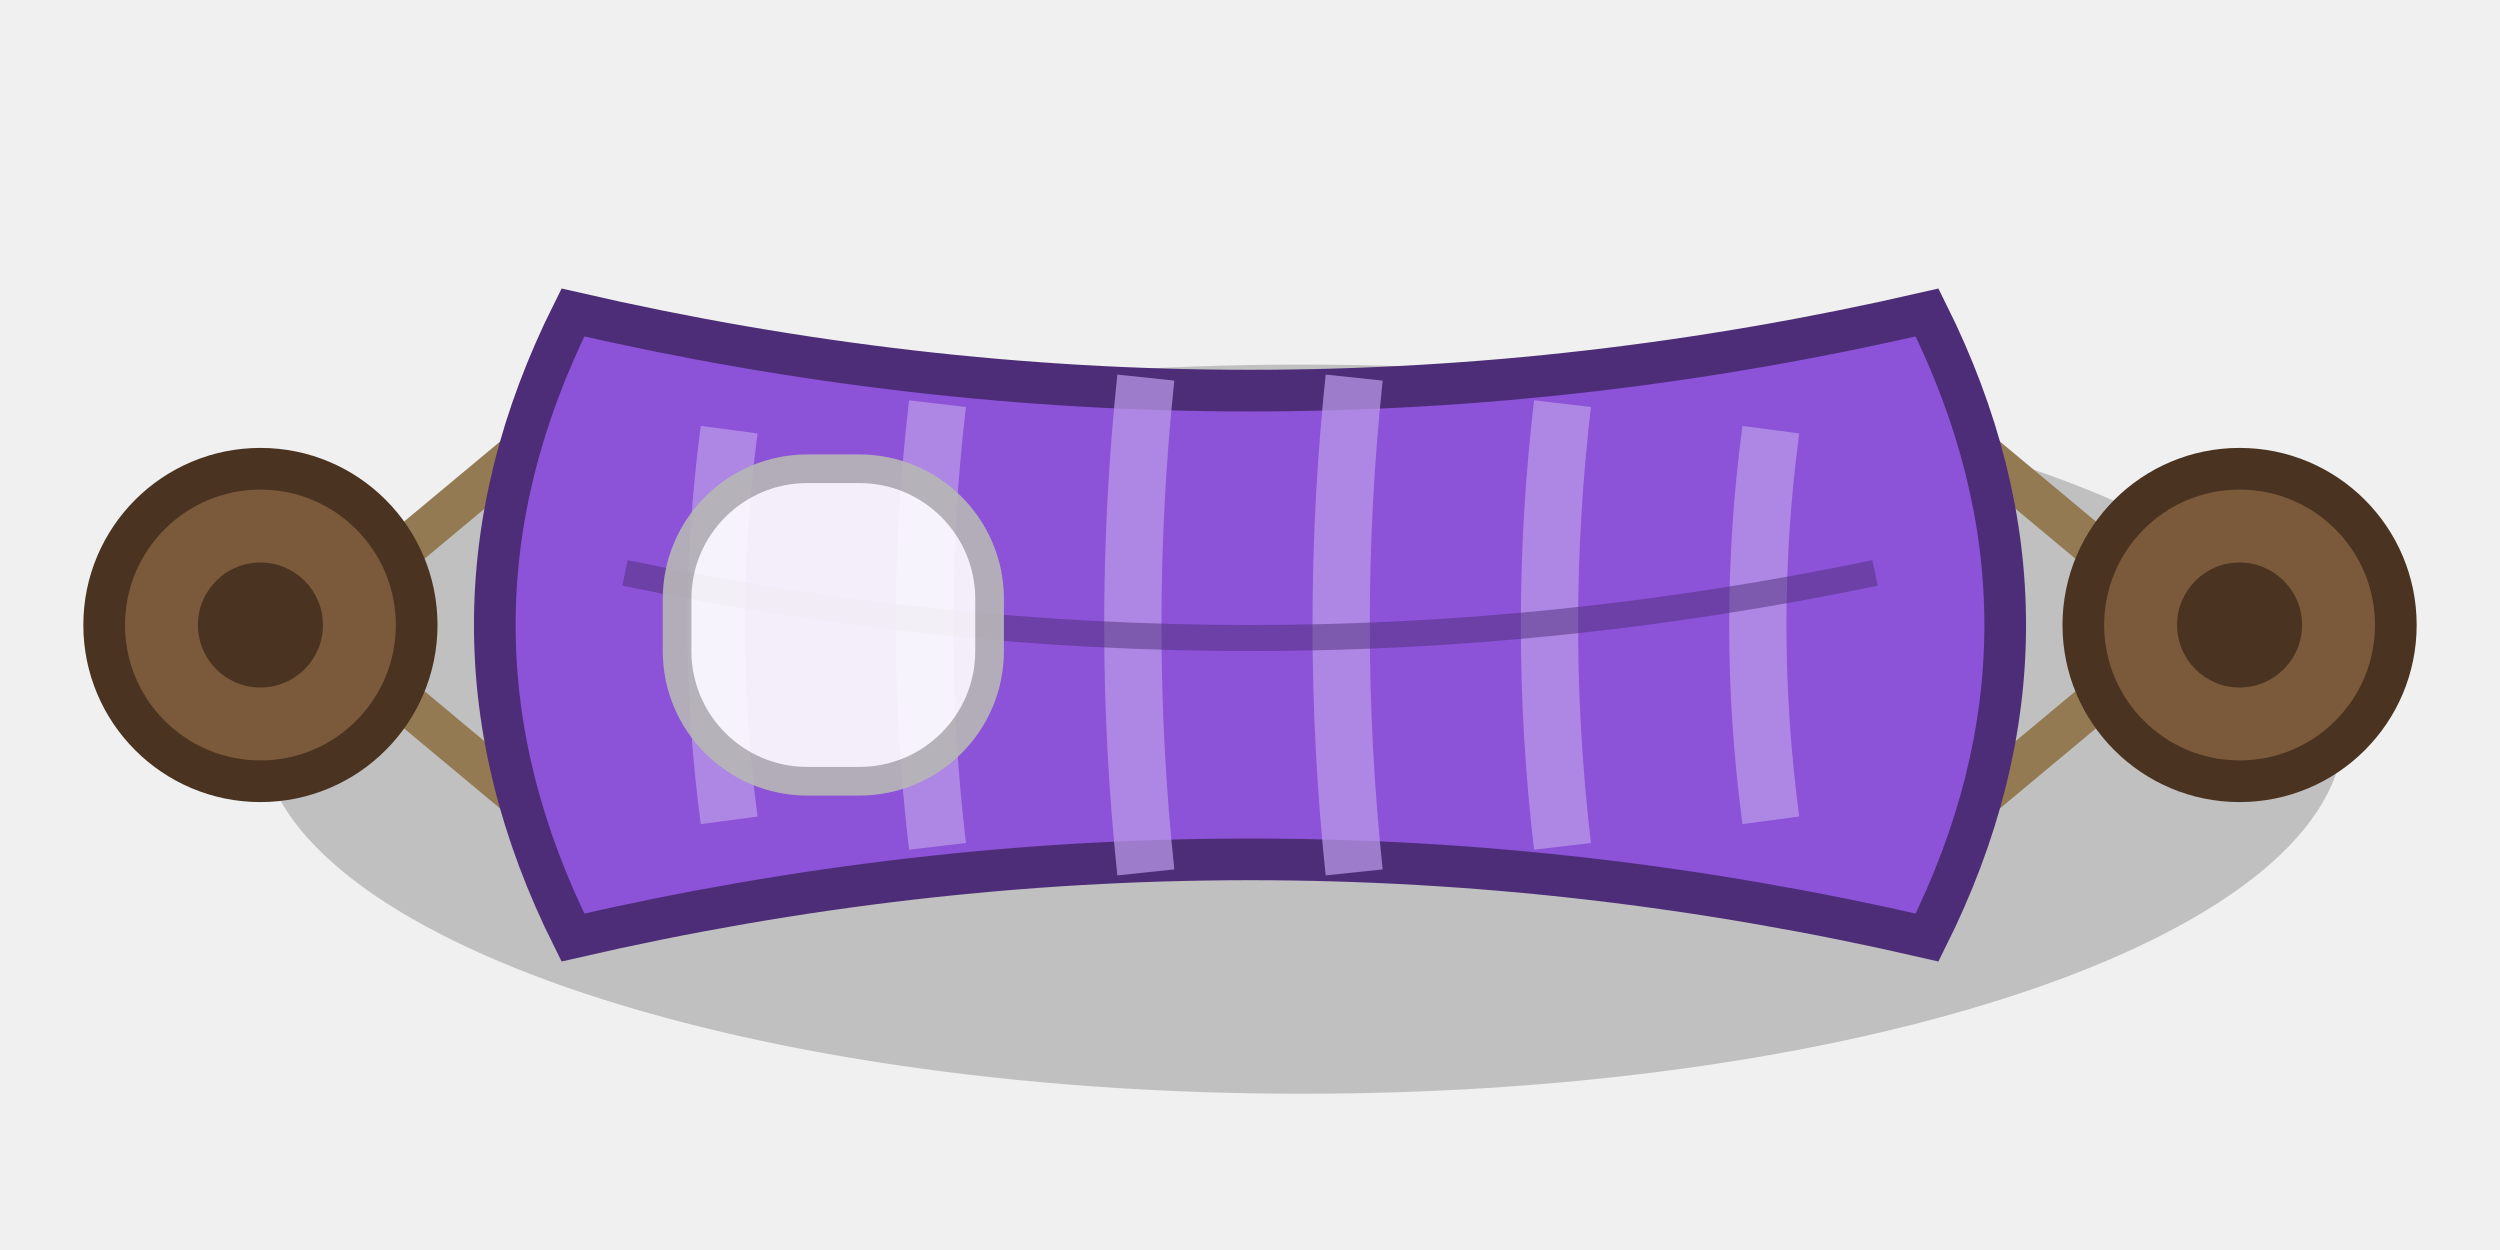
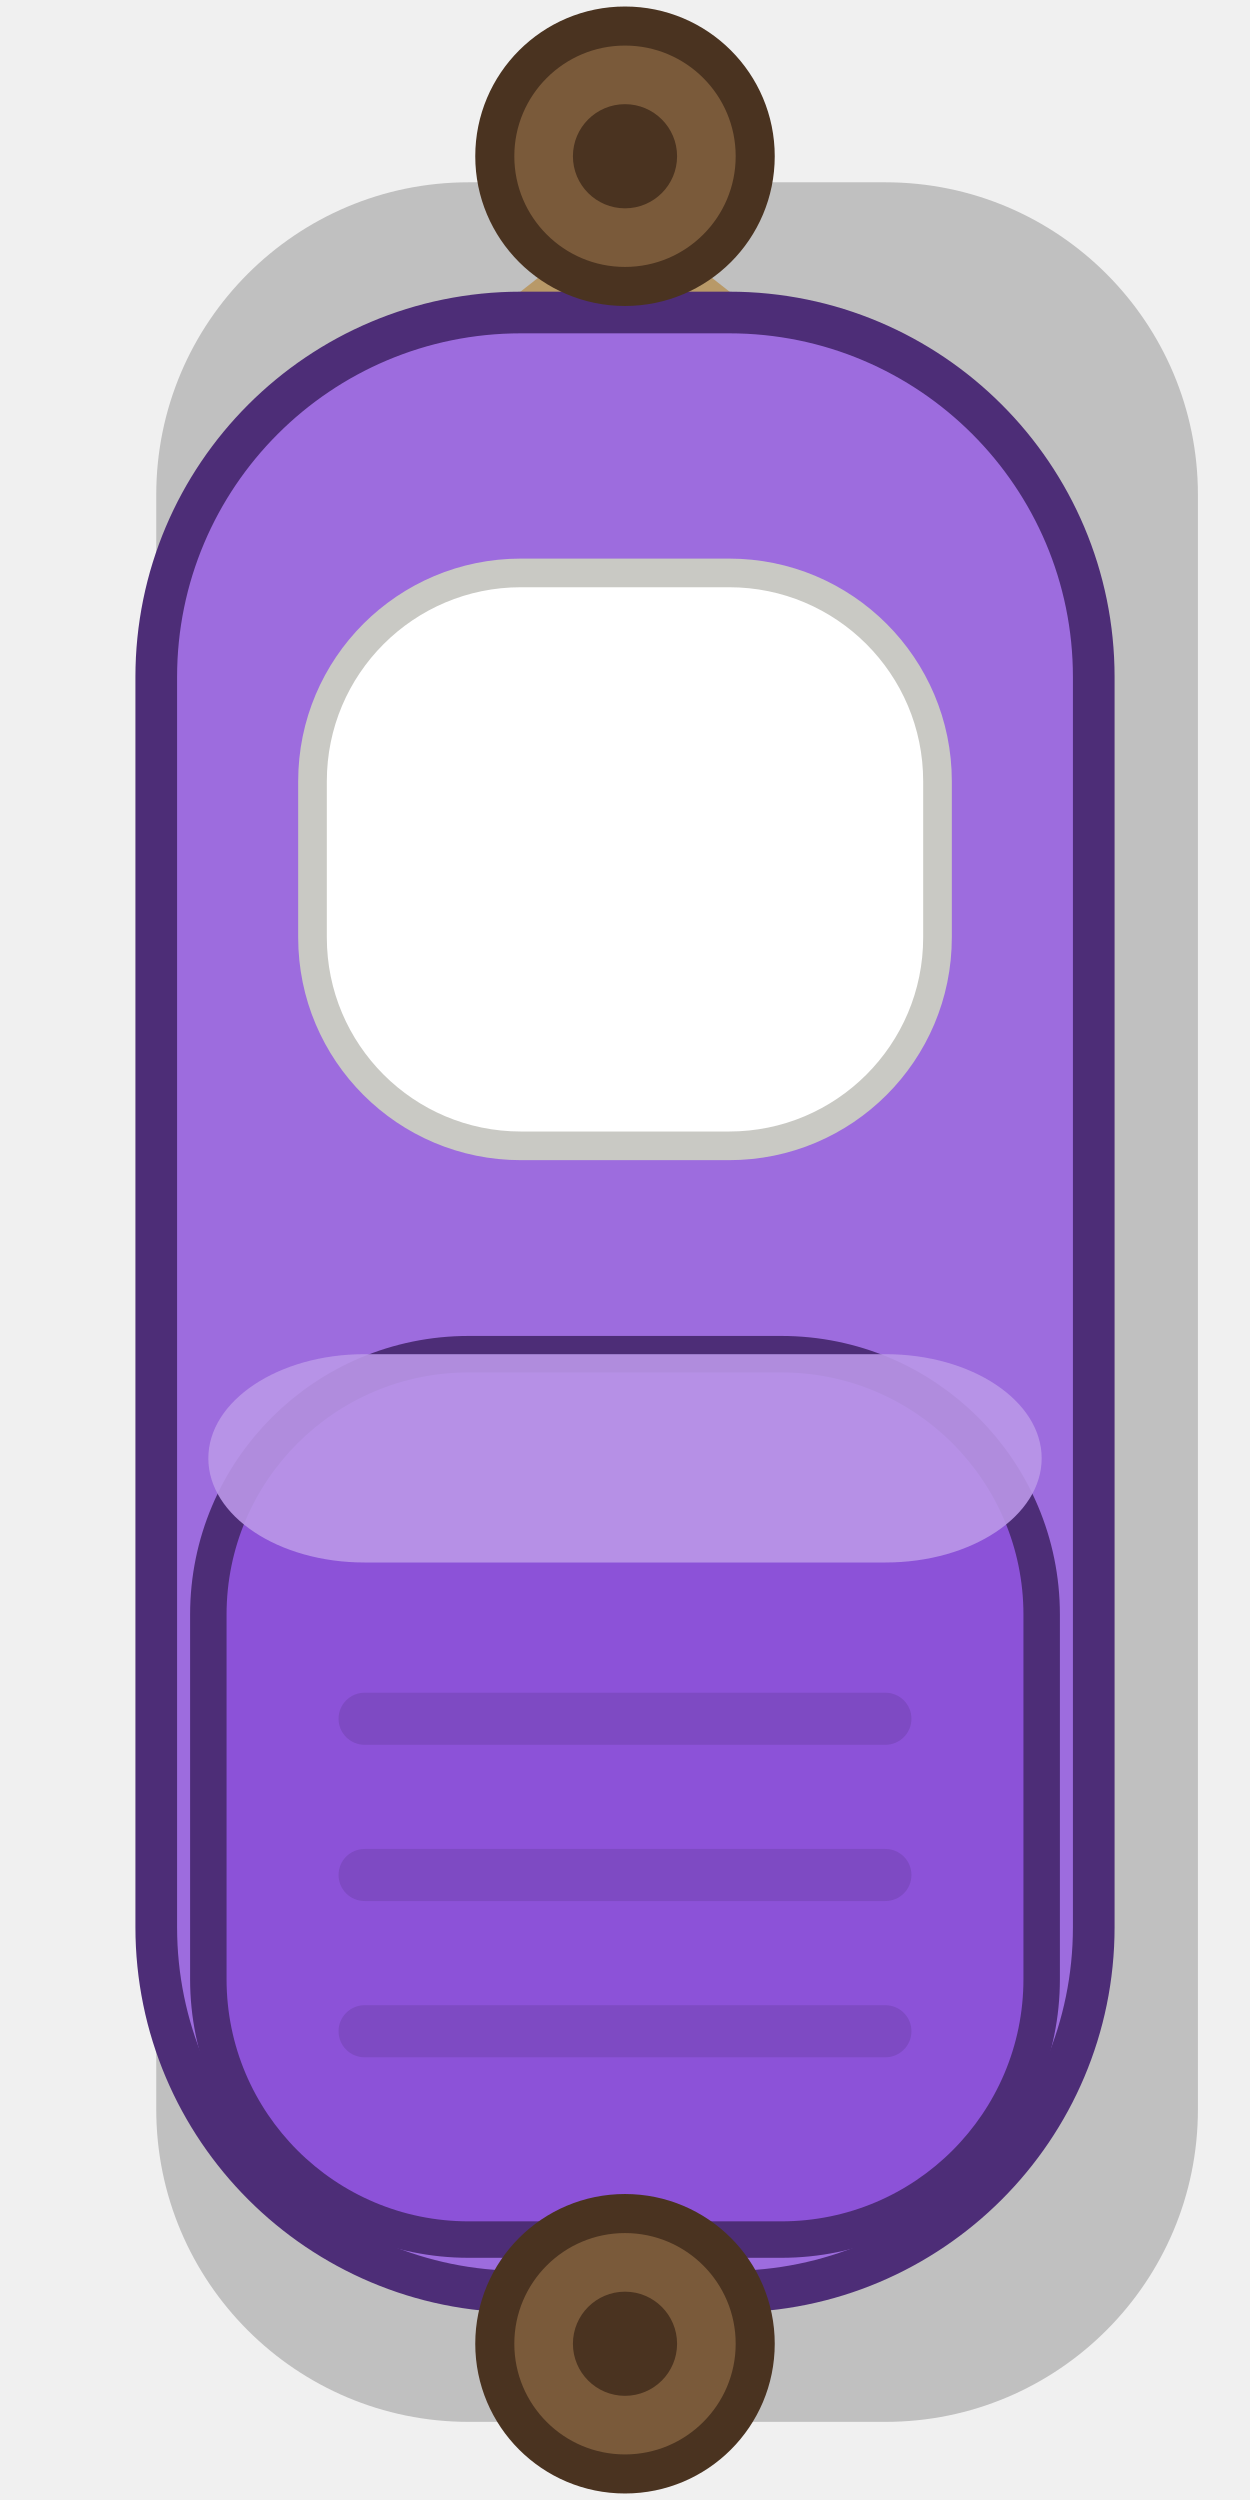
- <svg xmlns="http://www.w3.org/2000/svg" width="192" height="96" viewBox="0 0 96 48">
-   <ellipse cx="50" cy="28" rx="40" ry="14" fill="#000" opacity=".2" />
-   <path d="M12 24 L24 14 M12 24 L24 34 M84 24 L72 14 M84 24 L72 34" stroke="#937a53" stroke-width="1.6" stroke-linecap="round" />
-   <path d="M22 12 Q48 18 74 12 Q80 24 74 36 Q48 30 22 36 Q16 24 22 12Z" fill="#8c52d8" stroke="#4d2d77" stroke-width="1.6" />
-   <path d="M28 16.5 Q27 24 28 31.5" fill="none" stroke="#ba97e8" stroke-width="2.2" opacity=".75" />
-   <path d="M36 15.5 Q35 24 36 32.5" fill="none" stroke="#ba97e8" stroke-width="2.2" opacity=".75" />
-   <path d="M44 14.5 Q43 24 44 33.5" fill="none" stroke="#ba97e8" stroke-width="2.2" opacity=".75" />
-   <path d="M52 14.5 Q51 24 52 33.5" fill="none" stroke="#ba97e8" stroke-width="2.2" opacity=".75" />
-   <path d="M60 15.5 Q59 24 60 32.5" fill="none" stroke="#ba97e8" stroke-width="2.2" opacity=".75" />
-   <path d="M68 16.5 Q67 24 68 31.5" fill="none" stroke="#ba97e8" stroke-width="2.2" opacity=".75" />
-   <path d="M24 22 Q48 27 72 22" fill="none" stroke="#4d2d77" stroke-width="1" opacity=".5" />
-   <rect x="26" y="18" width="12" height="12" rx="5" fill="#ffffff" stroke="#b7b7b6" stroke-width="1.1" opacity="0.9" />
-   <circle cx="10" cy="24" r="6" fill="#7a5a3a" stroke="#4a3320" stroke-width="1.6" />
-   <circle cx="10" cy="24" r="2.4" fill="#4a3320" />
-   <circle cx="86" cy="24" r="6" fill="#7a5a3a" stroke="#4a3320" stroke-width="1.6" />
-   <circle cx="86" cy="24" r="2.4" fill="#4a3320" />
+ <svg xmlns="http://www.w3.org/2000/svg" width="96" height="192" viewBox="0 0 48 96">
+   <rect x="6" y="7" width="40" height="86" rx="12" fill="#000" opacity=".2" />
+   <path d="M24 9 L10 20 M24 9 L38 20 M24 91 L10 80 M24 91 L38 80" stroke="#b89968" stroke-width="1.5" stroke-linecap="round" />
+   <rect x="6" y="12" width="36" height="76" rx="14" fill="#9d6cde" stroke="#4d2d77" stroke-width="1.6" />
+   <rect x="12" y="22" width="24" height="22" rx="8" fill="#ffffff" stroke="#c9c9c4" stroke-width="1.1" />
+   <rect x="8" y="52" width="32" height="34" rx="10" fill="#8c52d8" stroke="#4d2d77" stroke-width="1.4" />
+   <rect x="8" y="52" width="32" height="8" rx="6" fill="#ba97e8" opacity="0.9" />
+   <rect x="13" y="65" width="22" height="2" rx="1" fill="#7042ad" opacity="0.5" />
+   <rect x="13" y="71" width="22" height="2" rx="1" fill="#7042ad" opacity="0.5" />
+   <rect x="13" y="77" width="22" height="2" rx="1" fill="#7042ad" opacity="0.5" />
+   <circle cx="24" cy="6" r="5" fill="#7a5a3a" stroke="#4a3320" stroke-width="1.5" />
+   <circle cx="24" cy="6" r="2" fill="#4a3320" />
+   <circle cx="24" cy="90" r="5" fill="#7a5a3a" stroke="#4a3320" stroke-width="1.5" />
+   <circle cx="24" cy="90" r="2" fill="#4a3320" />
</svg>
